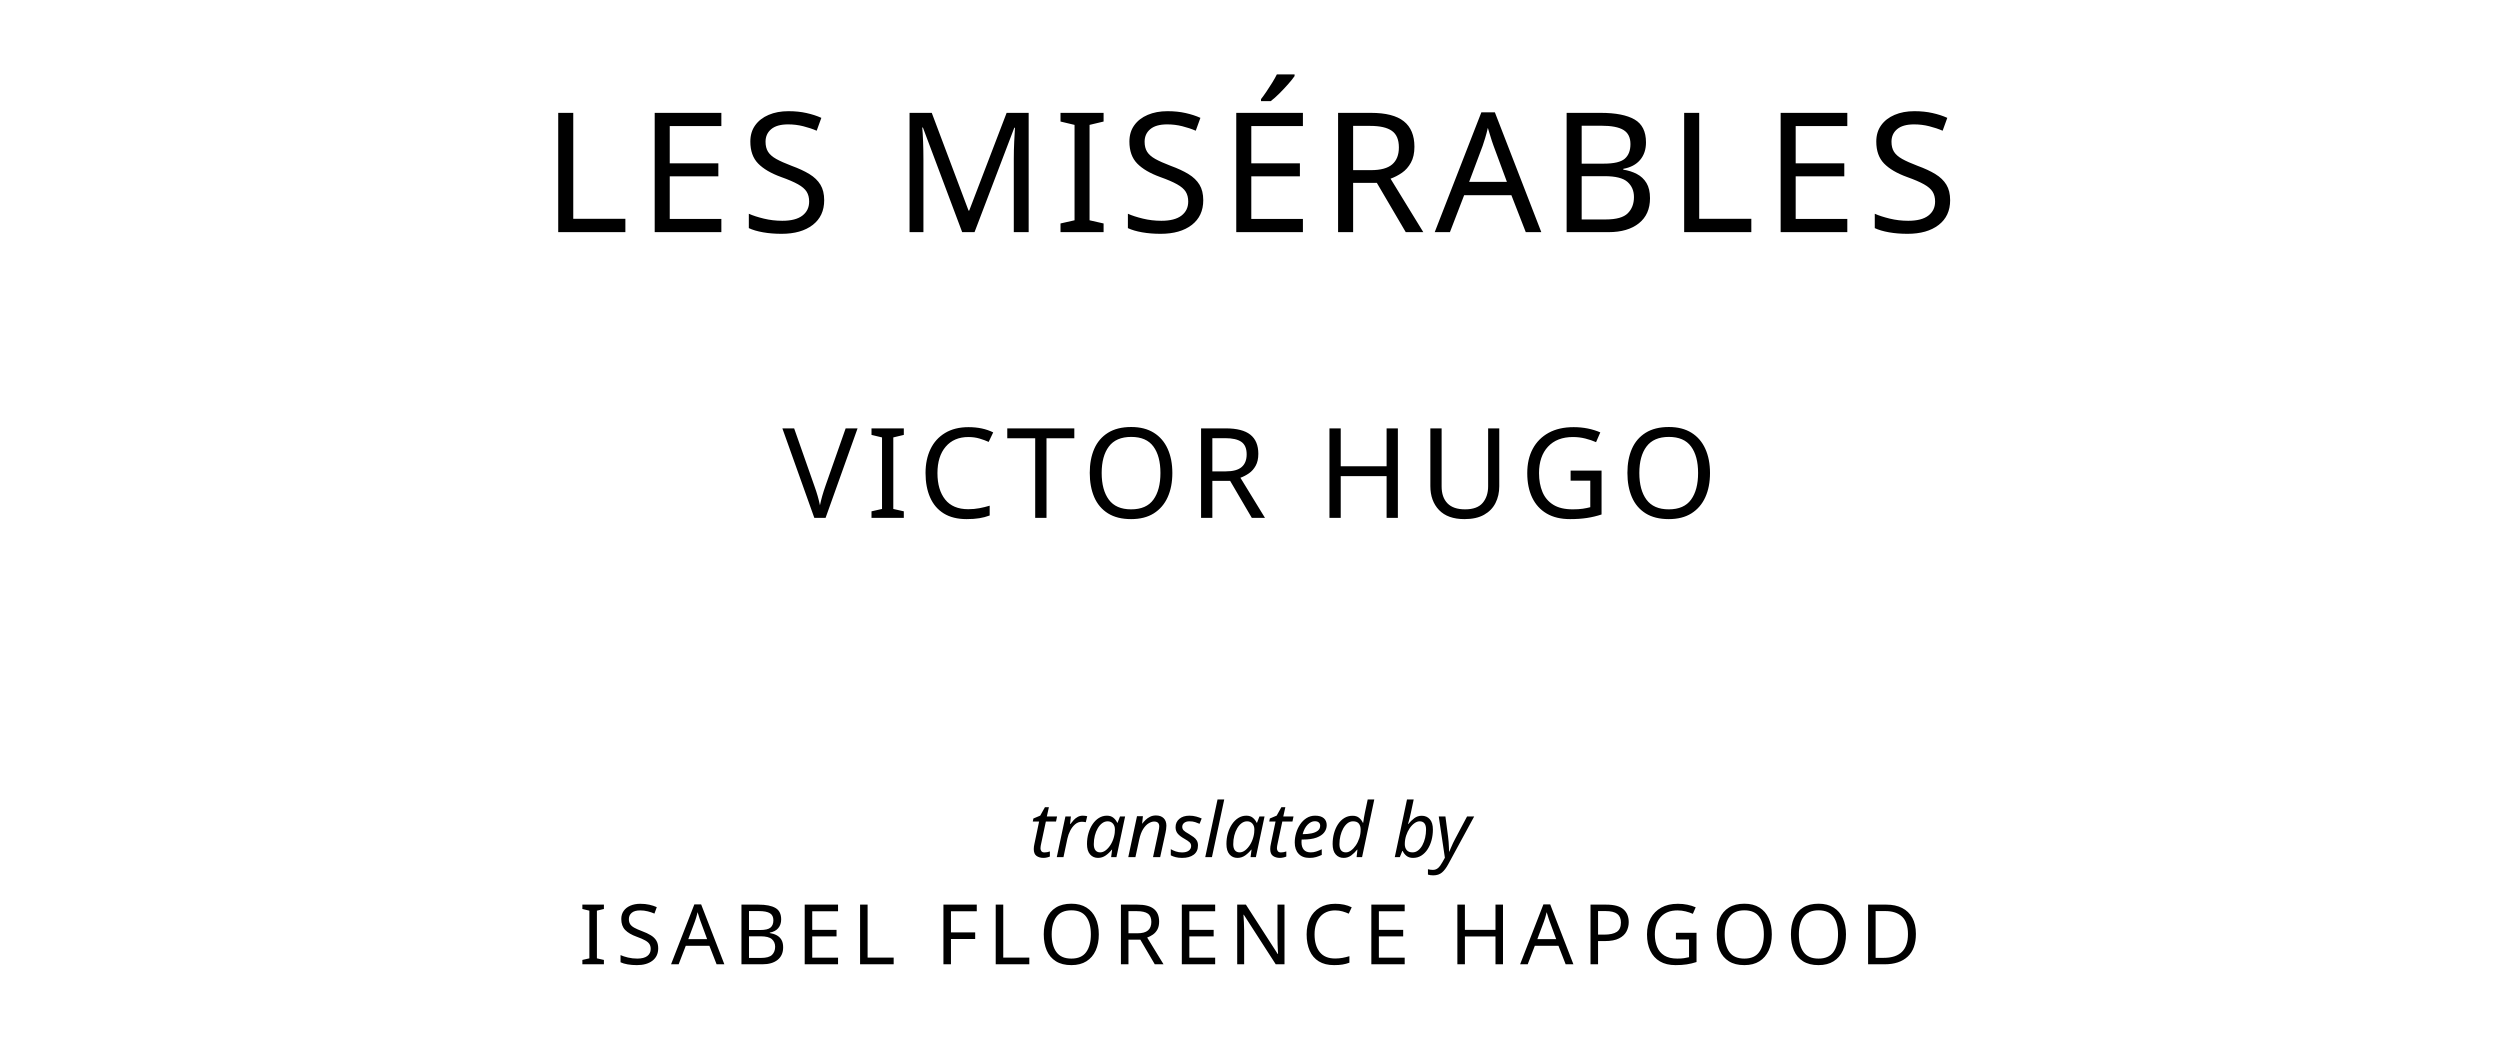
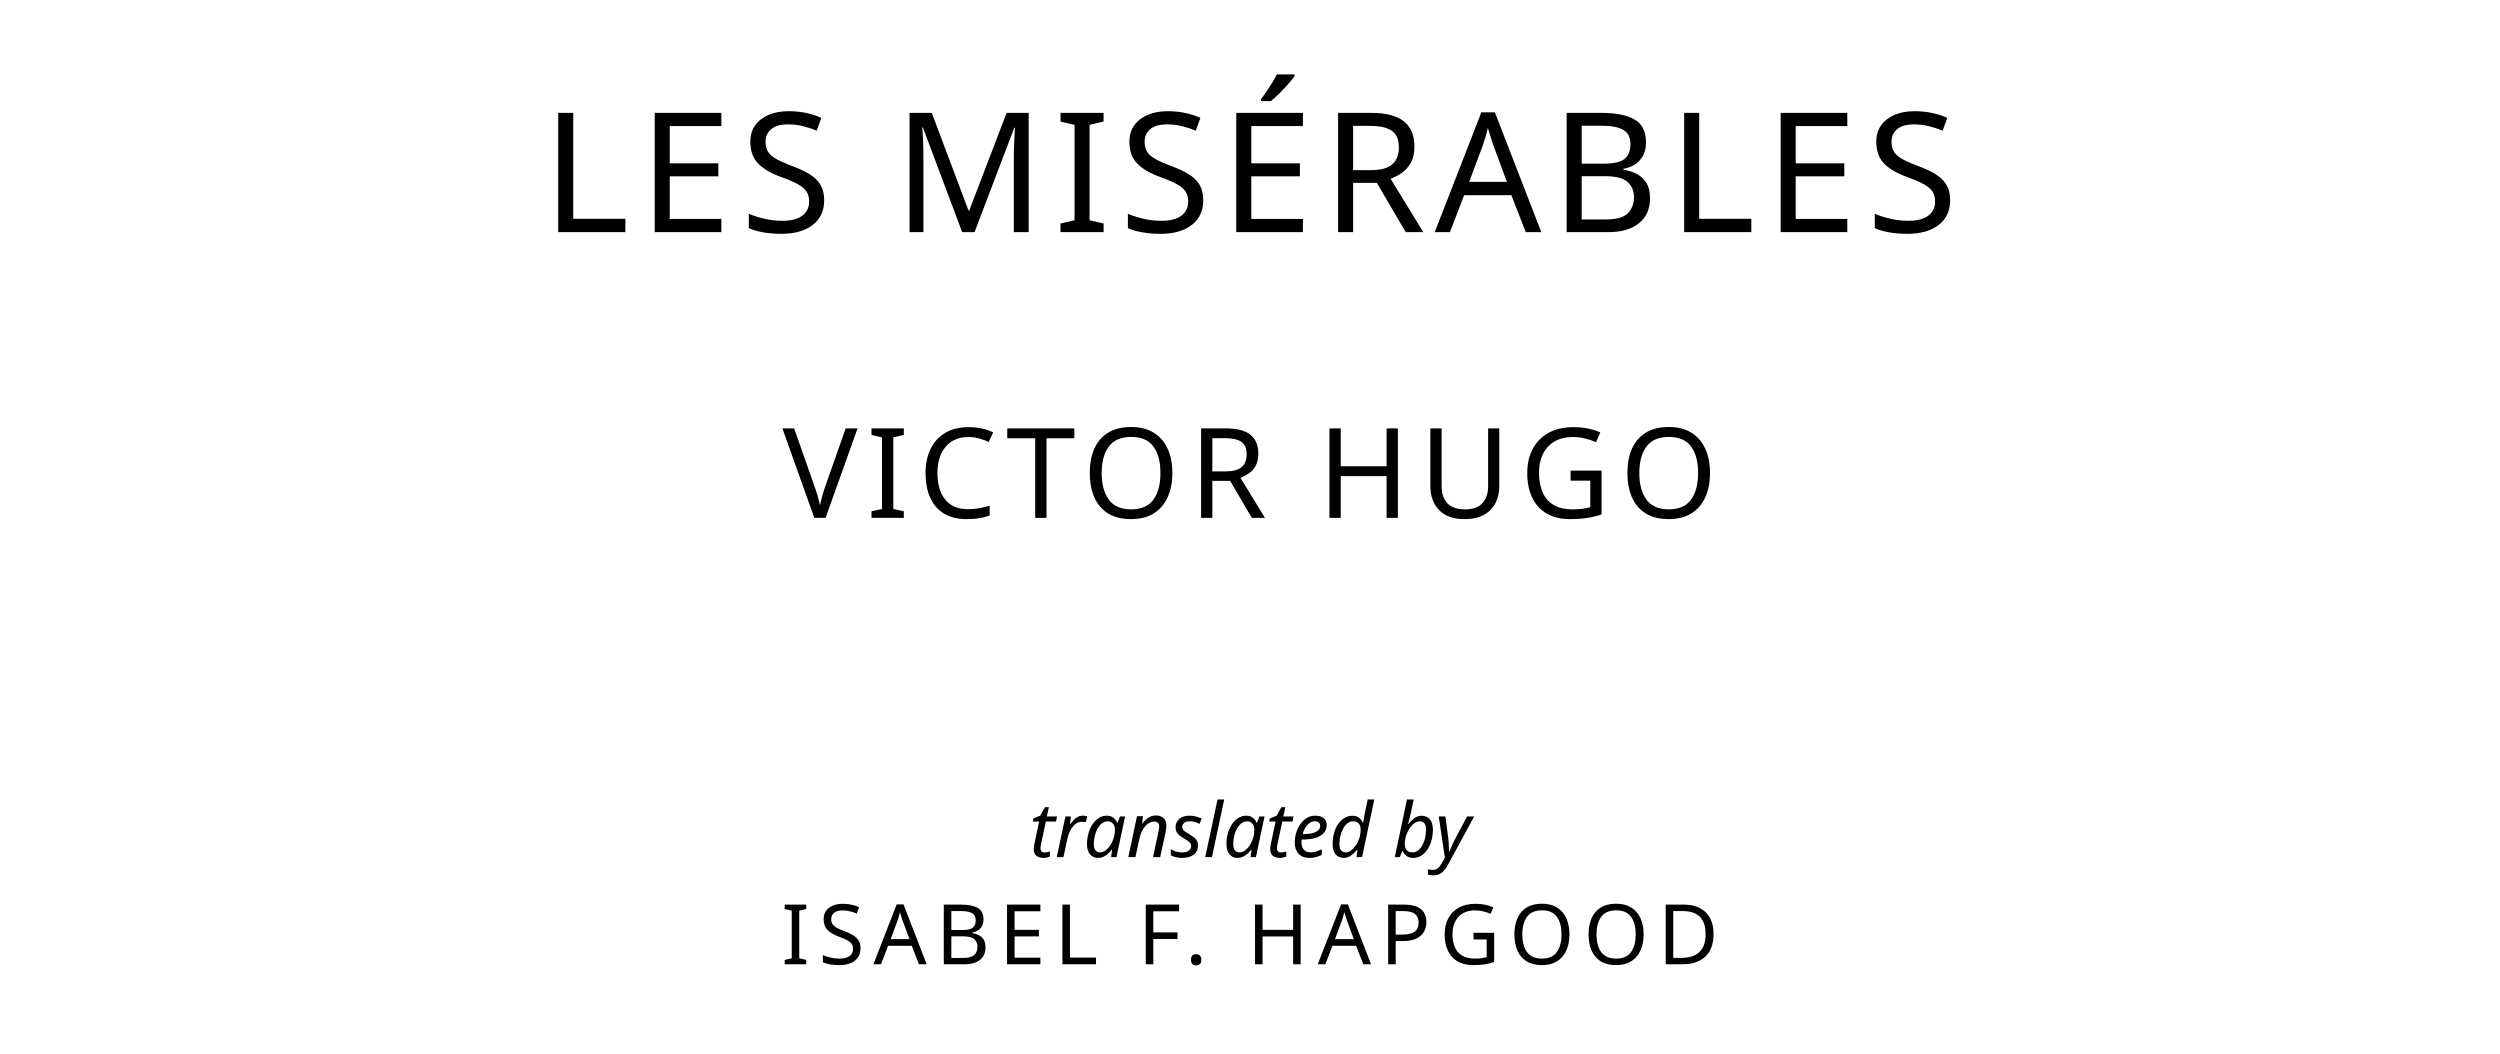
<svg xmlns="http://www.w3.org/2000/svg" version="1.1" viewBox="0 0 1400 590">
  <style type="text/css">
		text{
			font-family: League Spartan;
			letter-spacing: 5px;
			text-anchor: middle;
		}

		.title{
			font-size: 93.567px;
		}

		.author{
			font-size: 70.175px;
		}

		.contributor-descriptor{
			font-family: OFL Sorts Mill Goudy;
			font-size: 42.508px;
			font-style: italic;
			letter-spacing: 0;
		}

		.contributor{
			font-size: 46.784px;
		}
	</style>
  <text class="title" x="700" y="130">LES MISÉRABLES</text>
  <text class="author" x="700" y="290">VICTOR HUGO</text>
  <text class="contributor-descriptor" x="700" y="480">translated by</text>
-   <text class="contributor" x="700" y="540">ISABEL FLORENCE HAPGOOD</text>
+   <text class="contributor" x="700" y="540">ISABEL F. HAPGOOD</text>
</svg>
